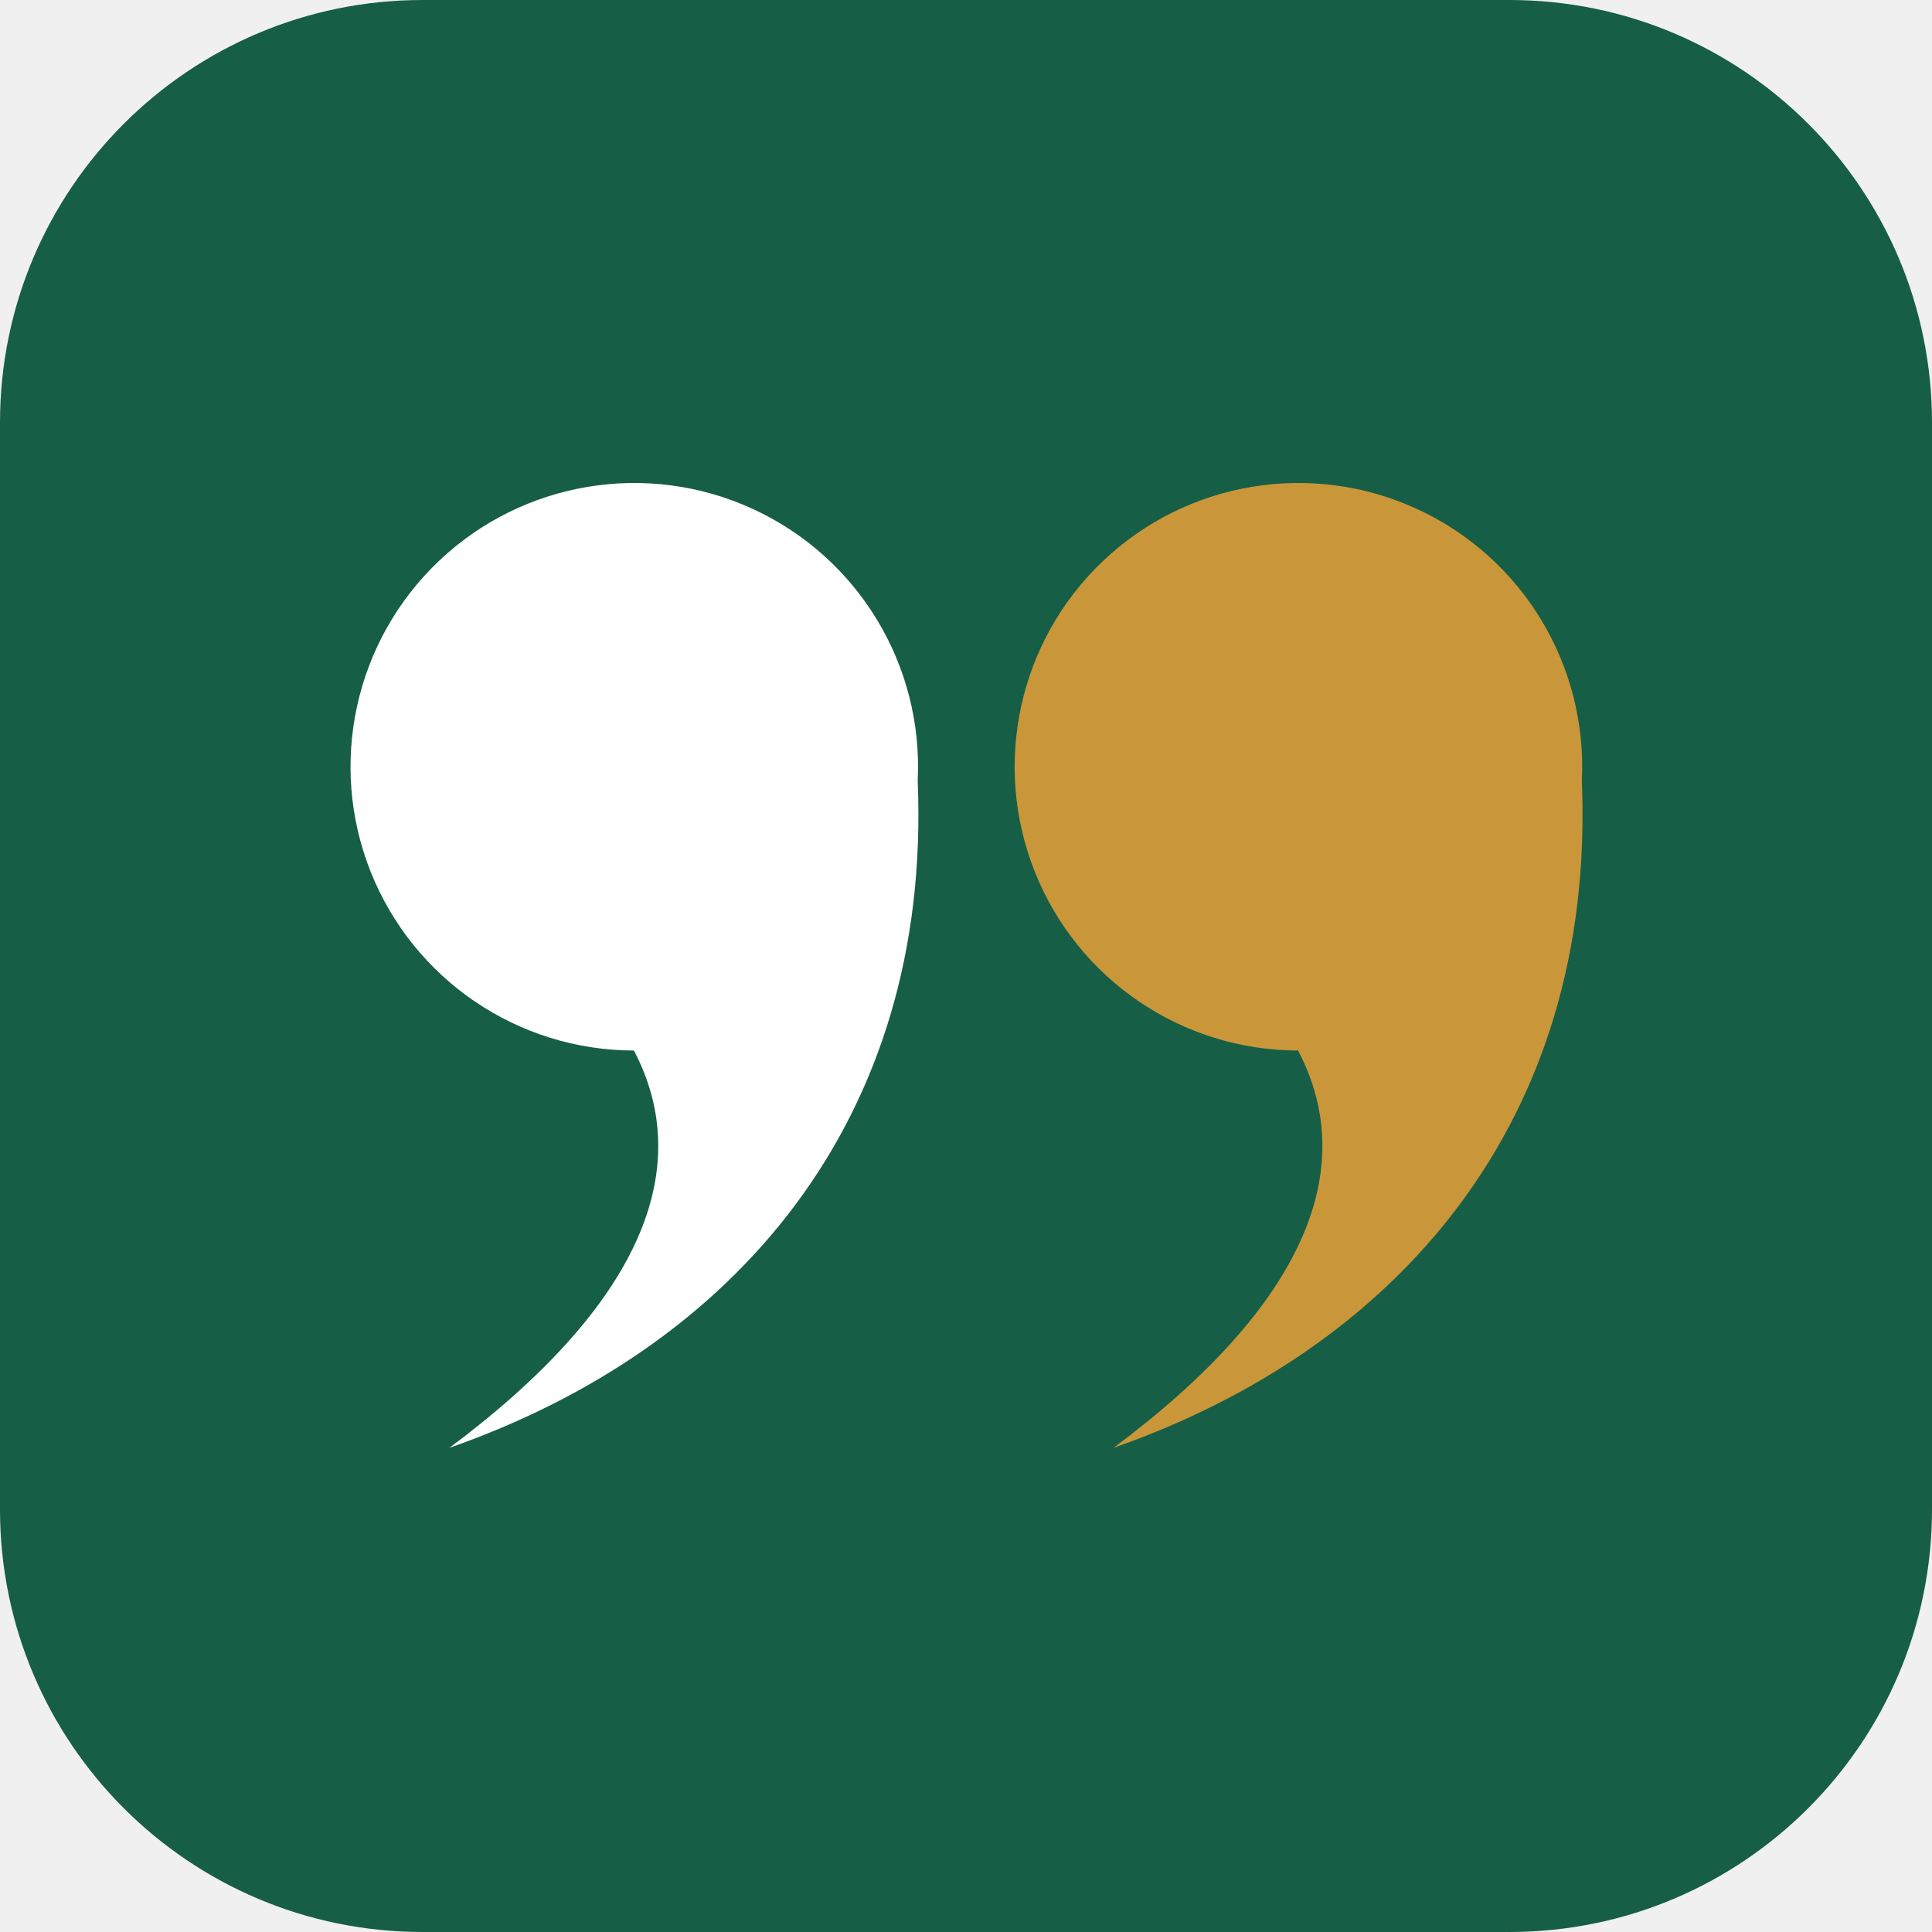
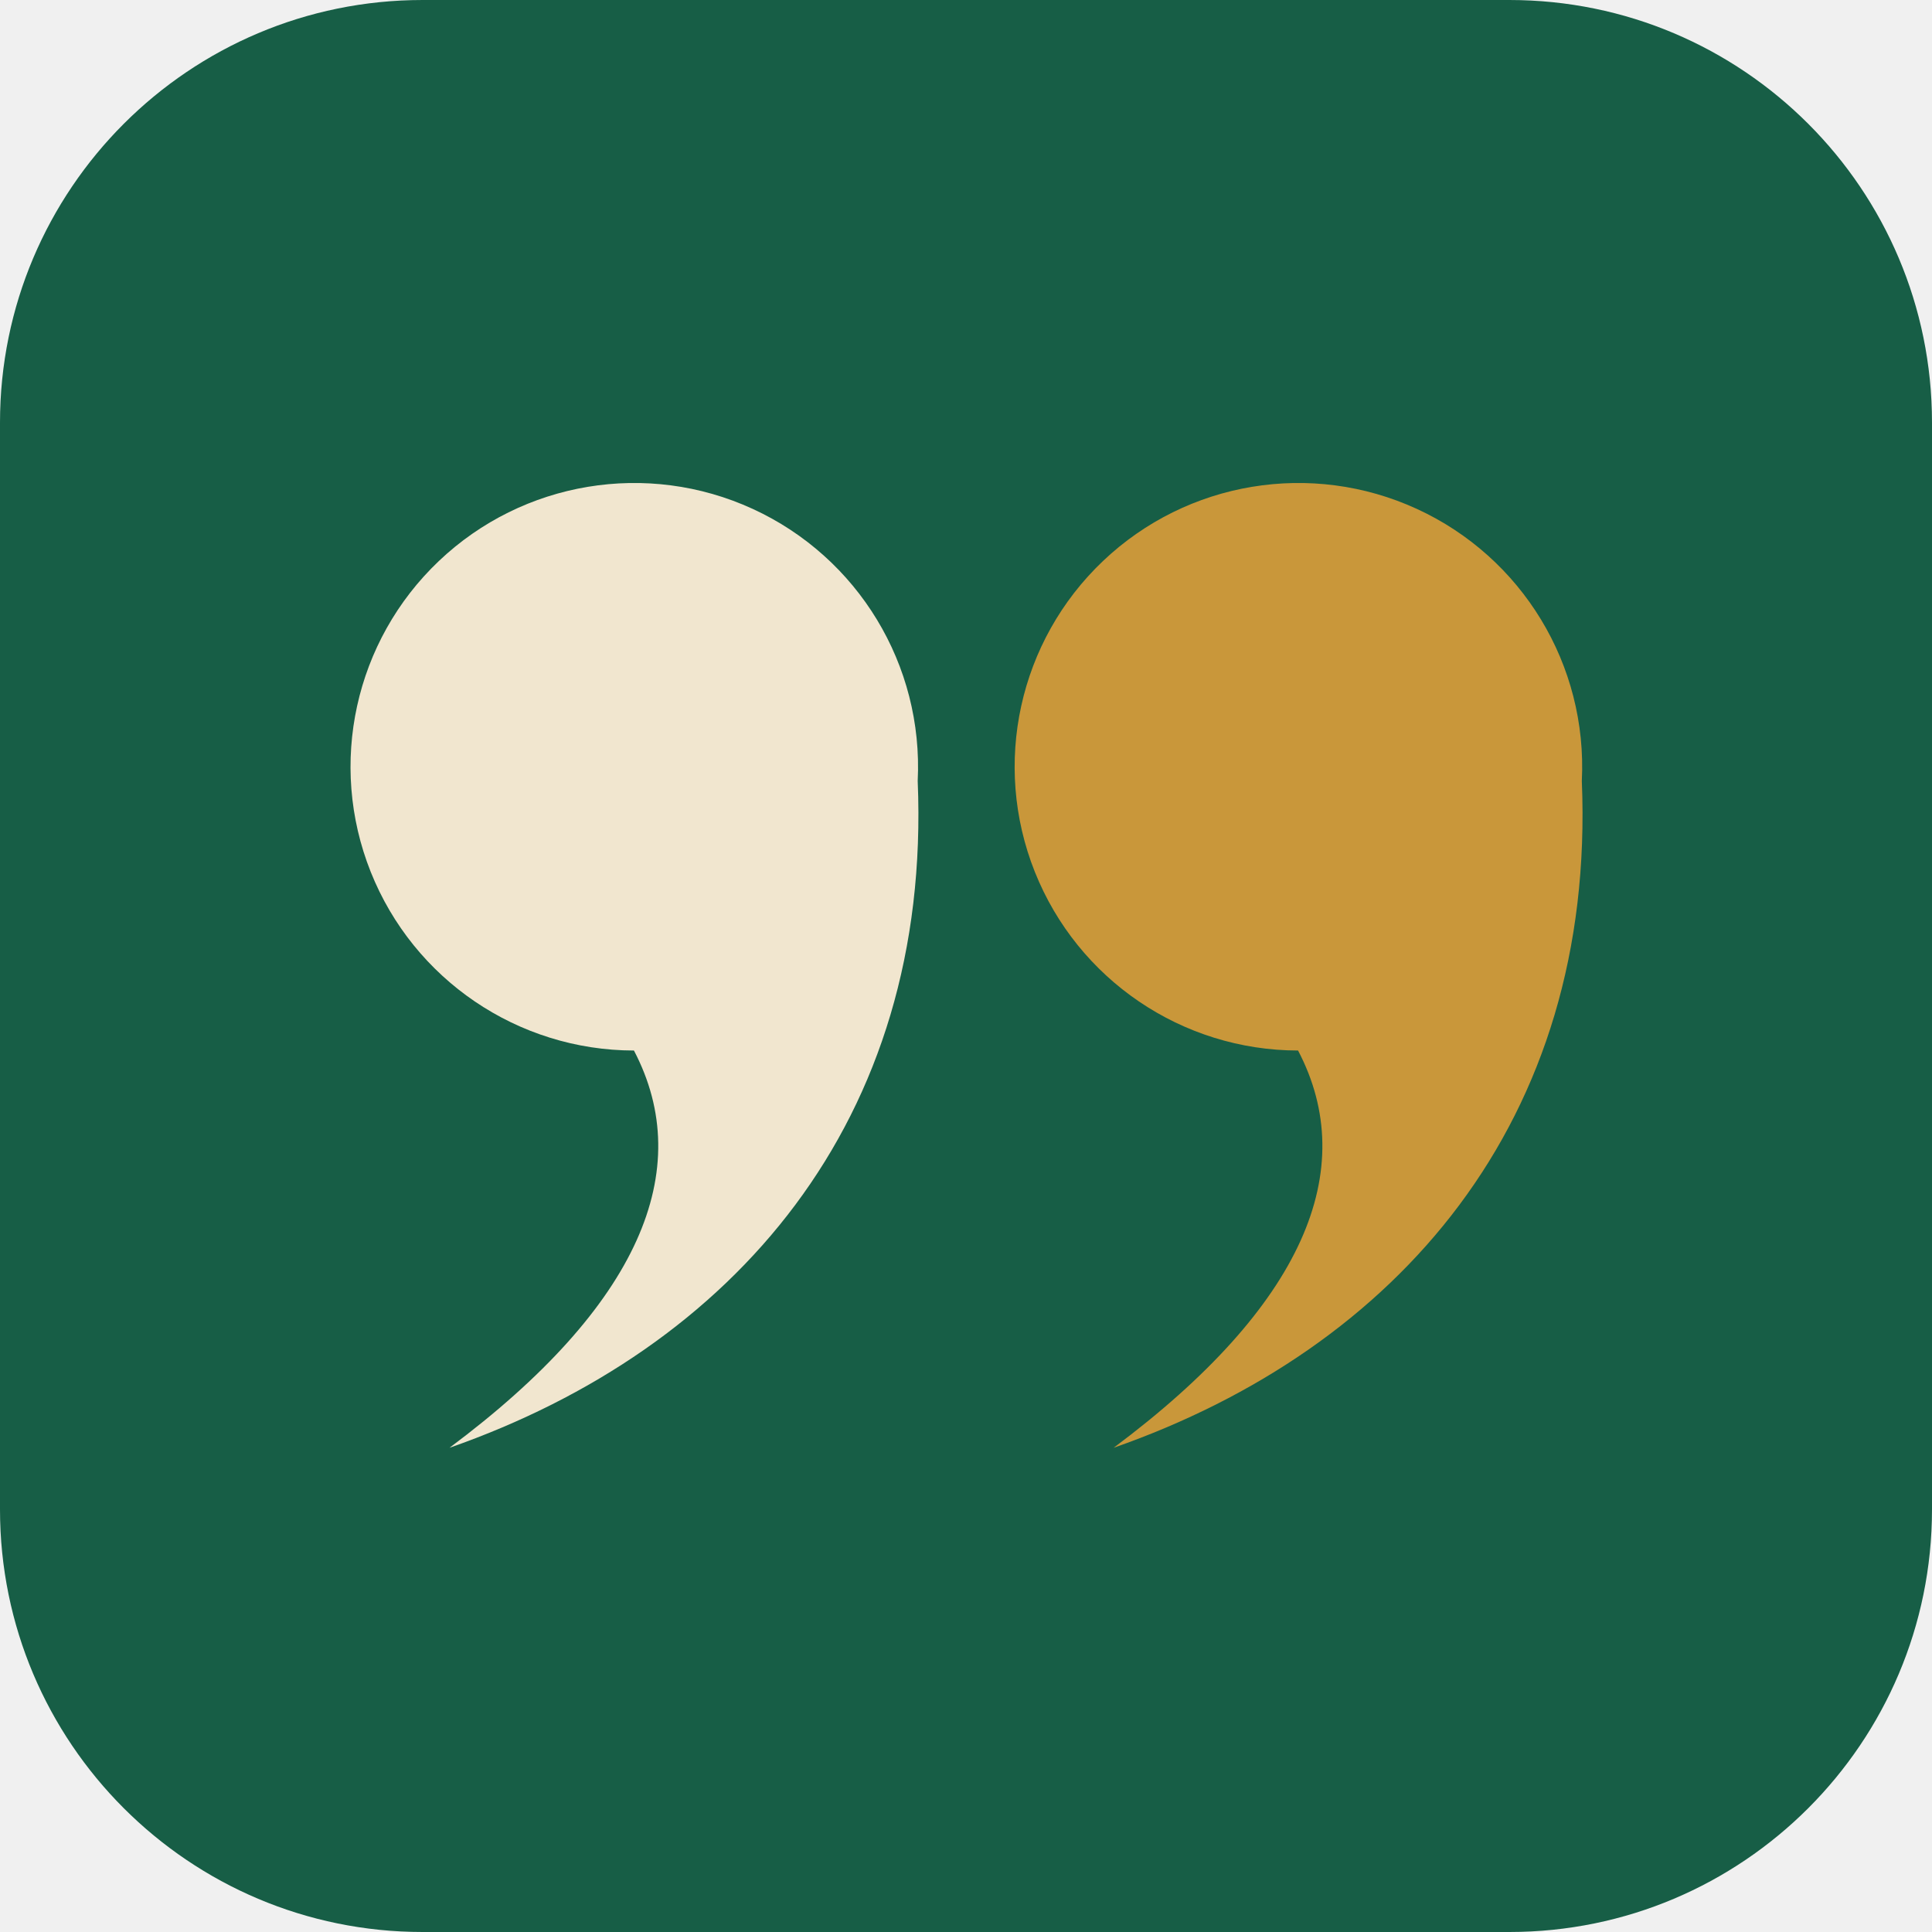
<svg xmlns="http://www.w3.org/2000/svg" viewBox="0 0 64 64">
  <rect width="64" height="64" rx="14" fill="#175E46" />
  <g transform="translate(0 -2.6)">
-     <path fill="#FFFFFF" d="M21.00 37.40A9.40 9.40 0 1 1 30.40 28.47C30.87 39.75 24.29 47.27 14.89 50.56C21.19 45.86 23.07 41.35 21.00 37.40Z" />
+     <path fill="#F1E6CF" d="M21.00 37.40A9.40 9.40 0 1 1 30.40 28.47C30.87 39.75 24.29 47.27 14.89 50.56C21.19 45.86 23.07 41.35 21.00 37.40Z" />
    <path fill="#C9973A" d="M43.00 37.40A9.40 9.40 0 1 1 52.40 28.47C52.87 39.75 46.29 47.27 36.89 50.56C43.19 45.86 45.07 41.35 43.00 37.40Z" />
  </g>
</svg>
